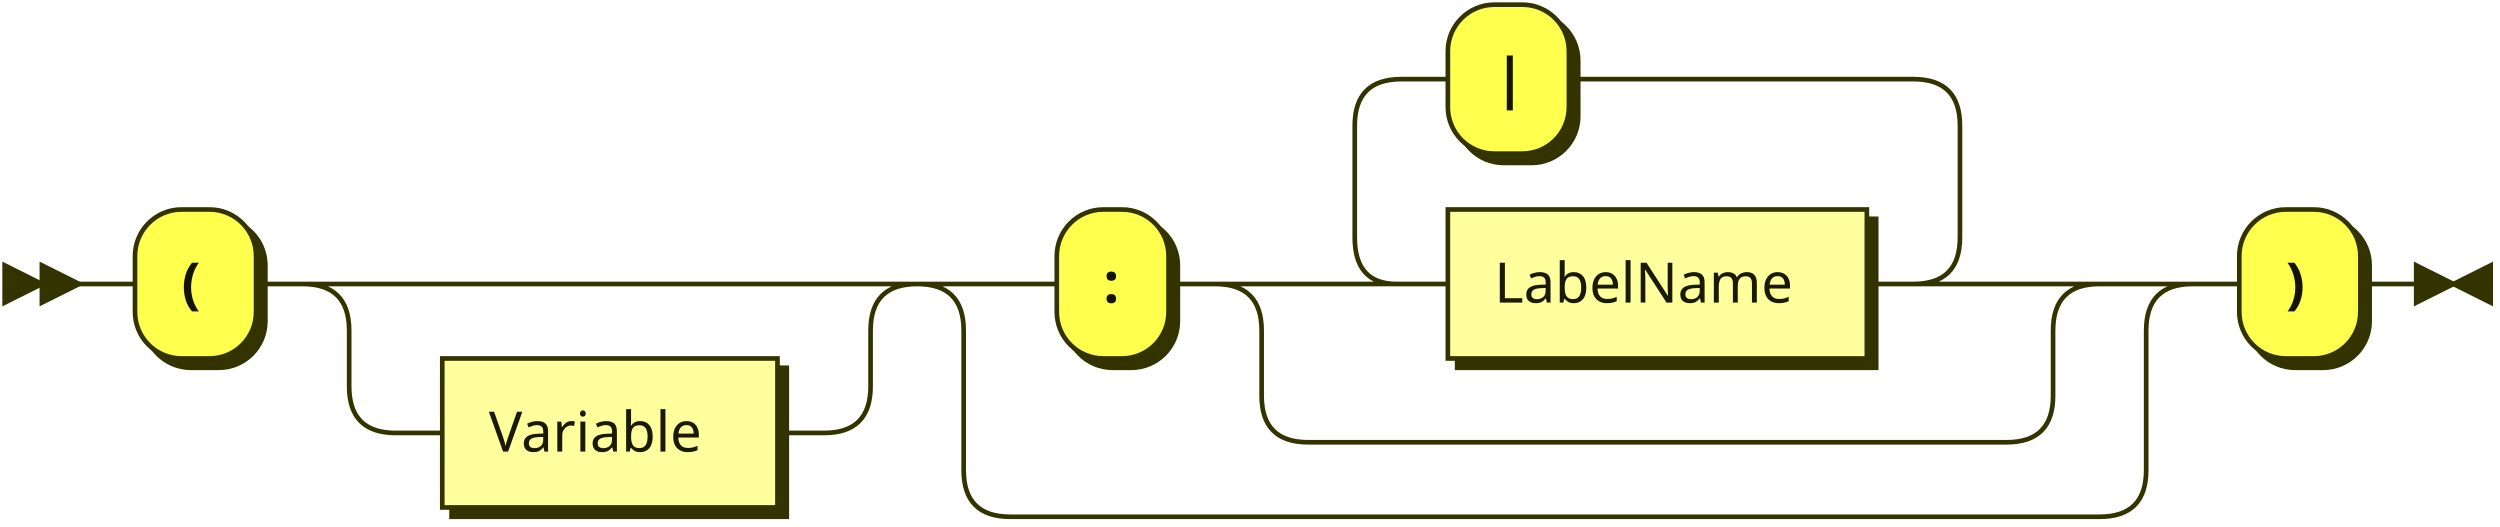
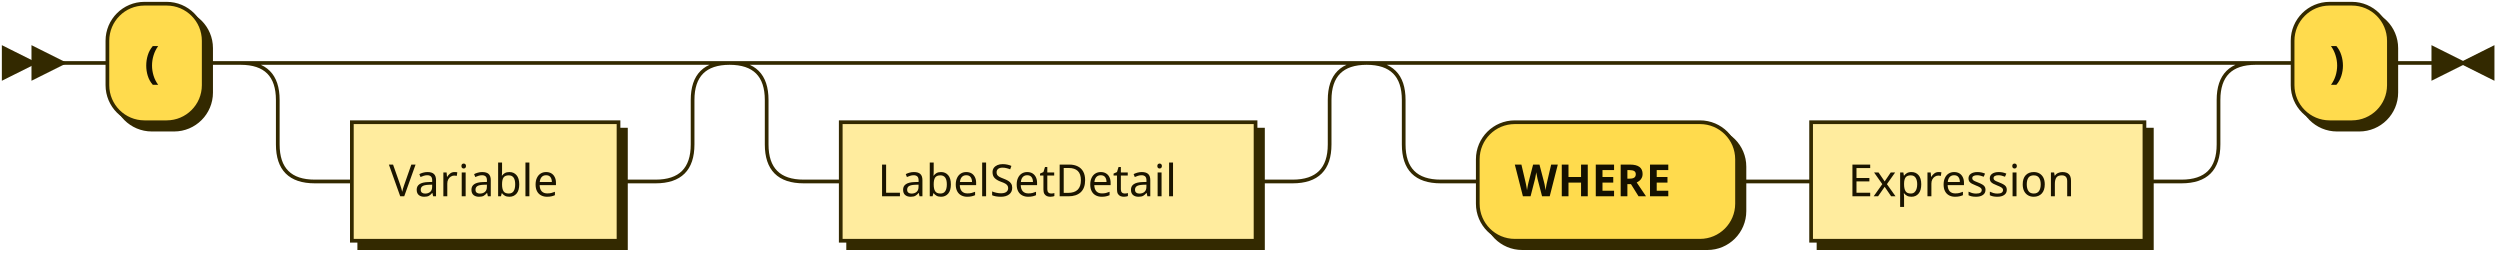
- <svg xmlns="http://www.w3.org/2000/svg" xmlns:xlink="http://www.w3.org/1999/xlink" width="537" height="113">
+ <svg xmlns="http://www.w3.org/2000/svg" xmlns:xlink="http://www.w3.org/1999/xlink" width="675" height="69">
  <defs>
-     <style type="text/css">    @namespace "http://www.w3.org/2000/svg";    .line                 {fill: none; stroke: #333300; stroke-width: 1;}    .bold-line            {stroke: #141400; shape-rendering: crispEdges; stroke-width: 2;}    .thin-line            {stroke: #1F1F00; shape-rendering: crispEdges}    .filled               {fill: #333300; stroke: none;}    text.terminal         {font-family: Verdana, Sans-serif;                            font-size: 12px;                            fill: #141400;                            font-weight: bold;                          }    text.nonterminal      {font-family: Verdana, Sans-serif;                            font-size: 12px;                            fill: #1A1A00;                            font-weight: normal;                          }    text.regexp           {font-family: Verdana, Sans-serif;                            font-size: 12px;                            fill: #1F1F00;                            font-weight: normal;                          }    rect, circle, polygon {fill: #333300; stroke: #333300;}    rect.terminal         {fill: #FFFF4D; stroke: #333300; stroke-width: 1;}    rect.nonterminal      {fill: #FFFF9E; stroke: #333300; stroke-width: 1;}    rect.text             {fill: none; stroke: none;}    polygon.regexp        {fill: #FFFFC7; stroke: #333300; stroke-width: 1;}  </style>
+     <style type="text/css">    @namespace "http://www.w3.org/2000/svg";    .line                 {fill: none; stroke: #332900; stroke-width: 1;}    .bold-line            {stroke: #141000; shape-rendering: crispEdges; stroke-width: 2;}    .thin-line            {stroke: #1F1800; shape-rendering: crispEdges}    .filled               {fill: #332900; stroke: none;}    text.terminal         {font-family: Verdana, Sans-serif;                            font-size: 12px;                            fill: #141000;                            font-weight: bold;                          }    text.nonterminal      {font-family: Verdana, Sans-serif;                            font-size: 12px;                            fill: #1A1400;                            font-weight: normal;                          }    text.regexp           {font-family: Verdana, Sans-serif;                            font-size: 12px;                            fill: #1F1800;                            font-weight: normal;                          }    rect, circle, polygon {fill: #332900; stroke: #332900;}    rect.terminal         {fill: #FFDB4D; stroke: #332900; stroke-width: 1;}    rect.nonterminal      {fill: #FFEC9E; stroke: #332900; stroke-width: 1;}    rect.text             {fill: none; stroke: none;}    polygon.regexp        {fill: #FFF4C7; stroke: #332900; stroke-width: 1;}  </style>
  </defs>
-   <polygon points="9 61 1 57 1 65" />
-   <polygon points="17 61 9 57 9 65" />
-   <rect x="31" y="47" width="26" height="32" rx="10" />
-   <rect x="29" y="45" width="26" height="32" class="terminal" rx="10" />
-   <text class="terminal" x="39" y="65">(</text>
+   <polygon points="9 17 1 13 1 21" />
+   <polygon points="17 17 9 13 9 21" />
+   <rect x="31" y="3" width="26" height="32" rx="10" />
+   <rect x="29" y="1" width="26" height="32" class="terminal" rx="10" />
+   <text class="terminal" x="39" y="21">(</text>
  <a xlink:href="#Variable" xlink:title="Variable">
-     <rect x="97" y="79" width="72" height="32" />
-     <rect x="95" y="77" width="72" height="32" class="nonterminal" />
-     <text class="nonterminal" x="105" y="97">Variable</text>
+     <rect x="97" y="35" width="72" height="32" />
+     <rect x="95" y="33" width="72" height="32" class="nonterminal" />
+     <text class="nonterminal" x="105" y="53">Variable</text>
  </a>
-   <rect x="229" y="47" width="24" height="32" rx="10" />
-   <rect x="227" y="45" width="24" height="32" class="terminal" rx="10" />
-   <text class="terminal" x="237" y="65">:</text>
-   <a xlink:href="#LabelName" xlink:title="LabelName">
-     <rect x="313" y="47" width="90" height="32" />
-     <rect x="311" y="45" width="90" height="32" class="nonterminal" />
-     <text class="nonterminal" x="321" y="65">LabelName</text>
+   <a xlink:href="#LabelSetDetail" xlink:title="LabelSetDetail">
+     <rect x="229" y="35" width="112" height="32" />
+     <rect x="227" y="33" width="112" height="32" class="nonterminal" />
+     <text class="nonterminal" x="237" y="53">LabelSetDetail</text>
  </a>
-   <rect x="313" y="3" width="26" height="32" rx="10" />
-   <rect x="311" y="1" width="26" height="32" class="terminal" rx="10" />
-   <text class="terminal" x="321" y="21">|</text>
-   <rect x="483" y="47" width="26" height="32" rx="10" />
-   <rect x="481" y="45" width="26" height="32" class="terminal" rx="10" />
-   <text class="terminal" x="491" y="65">)</text>
-   <path class="line" d="m17 61 h2 m0 0 h10 m26 0 h10 m20 0 h10 m0 0 h82 m-112 0 h20 m92 0 h20 m-132 0 q10 0 10 10 m112 0 q0 -10 10 -10 m-122 10 v12 m112 0 v-12 m-112 12 q0 10 10 10 m92 0 q10 0 10 -10 m-102 10 h10 m72 0 h10 m40 -32 h10 m24 0 h10 m40 0 h10 m90 0 h10 m-130 0 l20 0 m-1 0 q-9 0 -9 -10 l0 -24 q0 -10 10 -10 m110 44 l20 0 m-20 0 q10 0 10 -10 l0 -24 q0 -10 -10 -10 m-110 0 h10 m26 0 h10 m0 0 h64 m-150 44 h20 m150 0 h20 m-190 0 q10 0 10 10 m170 0 q0 -10 10 -10 m-180 10 v14 m170 0 v-14 m-170 14 q0 10 10 10 m150 0 q10 0 10 -10 m-160 10 h10 m0 0 h140 m-234 -34 h20 m234 0 h20 m-274 0 q10 0 10 10 m254 0 q0 -10 10 -10 m-264 10 v30 m254 0 v-30 m-254 30 q0 10 10 10 m234 0 q10 0 10 -10 m-244 10 h10 m0 0 h224 m20 -50 h10 m26 0 h10 m3 0 h-3" />
-   <polygon points="527 61 535 57 535 65" />
-   <polygon points="527 61 519 57 519 65" />
+   <rect x="401" y="35" width="70" height="32" rx="10" />
+   <rect x="399" y="33" width="70" height="32" class="terminal" rx="10" />
+   <text class="terminal" x="409" y="53">WHERE</text>
+   <a xlink:href="#Expression" xlink:title="Expression">
+     <rect x="491" y="35" width="90" height="32" />
+     <rect x="489" y="33" width="90" height="32" class="nonterminal" />
+     <text class="nonterminal" x="499" y="53">Expression</text>
+   </a>
+   <rect x="621" y="3" width="26" height="32" rx="10" />
+   <rect x="619" y="1" width="26" height="32" class="terminal" rx="10" />
+   <text class="terminal" x="629" y="21">)</text>
+   <path class="line" d="m17 17 h2 m0 0 h10 m26 0 h10 m20 0 h10 m0 0 h82 m-112 0 h20 m92 0 h20 m-132 0 q10 0 10 10 m112 0 q0 -10 10 -10 m-122 10 v12 m112 0 v-12 m-112 12 q0 10 10 10 m92 0 q10 0 10 -10 m-102 10 h10 m72 0 h10 m40 -32 h10 m0 0 h122 m-152 0 h20 m132 0 h20 m-172 0 q10 0 10 10 m152 0 q0 -10 10 -10 m-162 10 v12 m152 0 v-12 m-152 12 q0 10 10 10 m132 0 q10 0 10 -10 m-142 10 h10 m112 0 h10 m40 -32 h10 m0 0 h190 m-220 0 h20 m200 0 h20 m-240 0 q10 0 10 10 m220 0 q0 -10 10 -10 m-230 10 v12 m220 0 v-12 m-220 12 q0 10 10 10 m200 0 q10 0 10 -10 m-210 10 h10 m70 0 h10 m0 0 h10 m90 0 h10 m20 -32 h10 m26 0 h10 m3 0 h-3" />
+   <polygon points="665 17 673 13 673 21" />
+   <polygon points="665 17 657 13 657 21" />
</svg>
